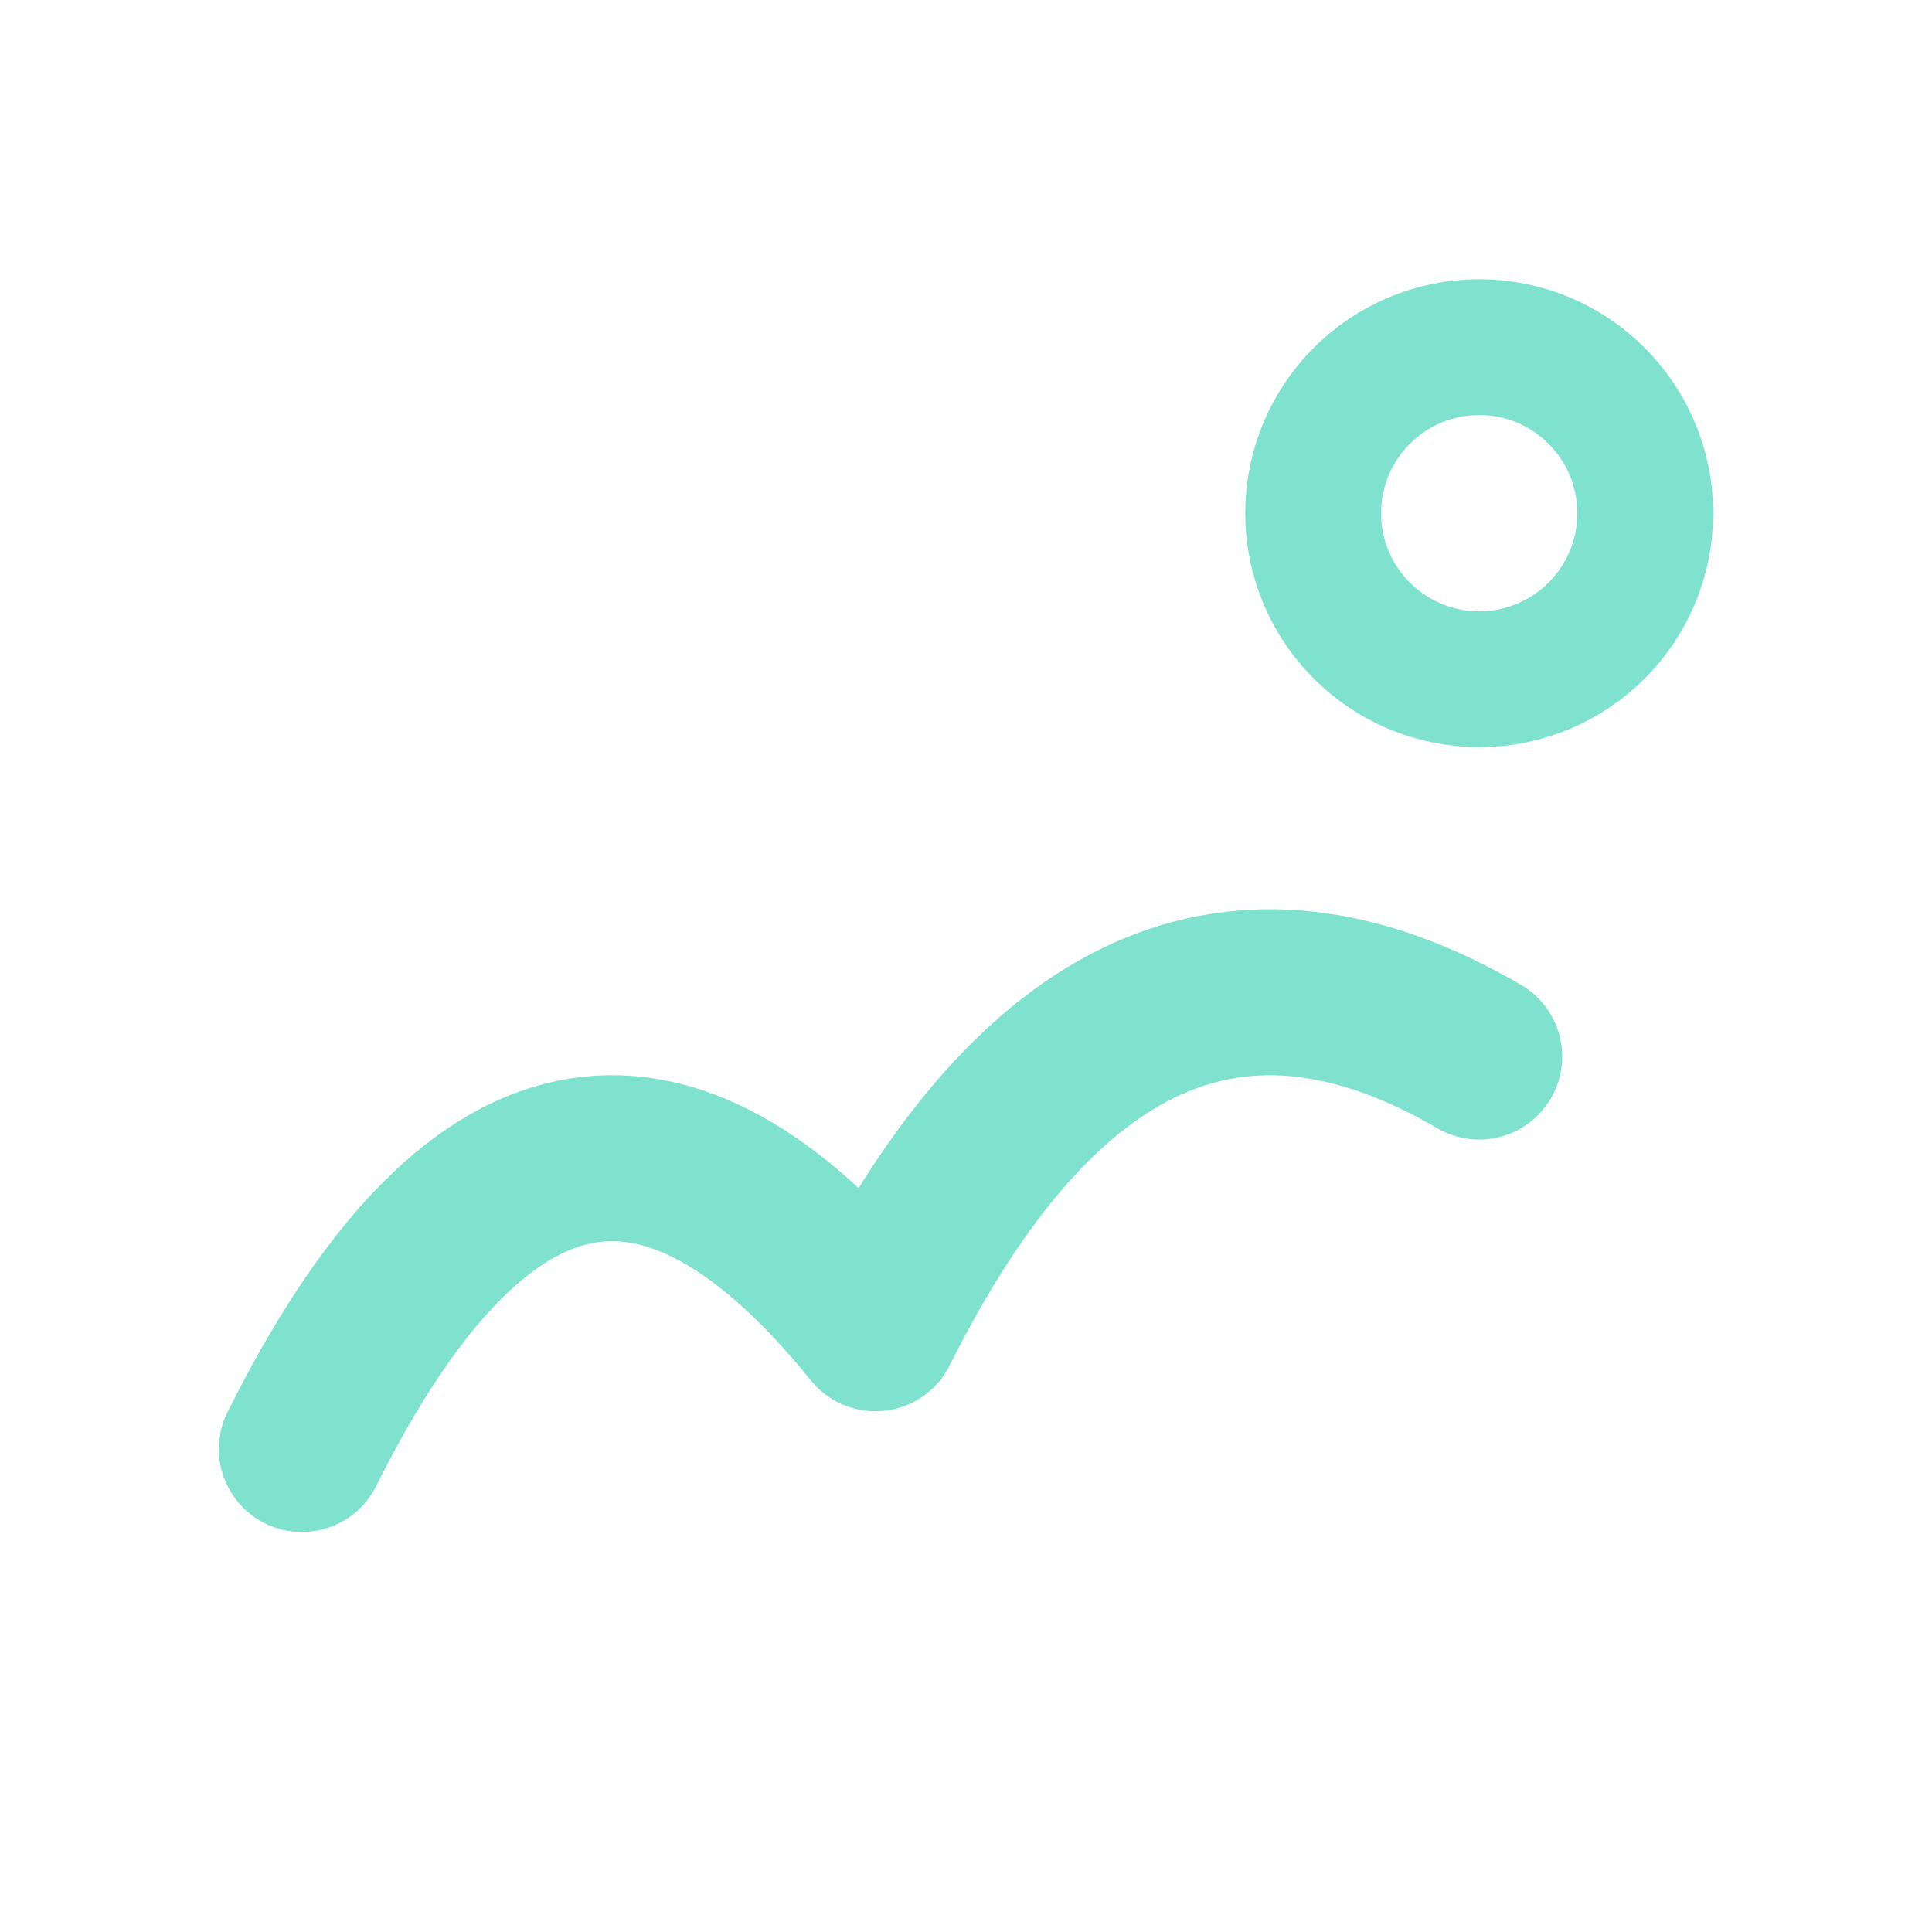
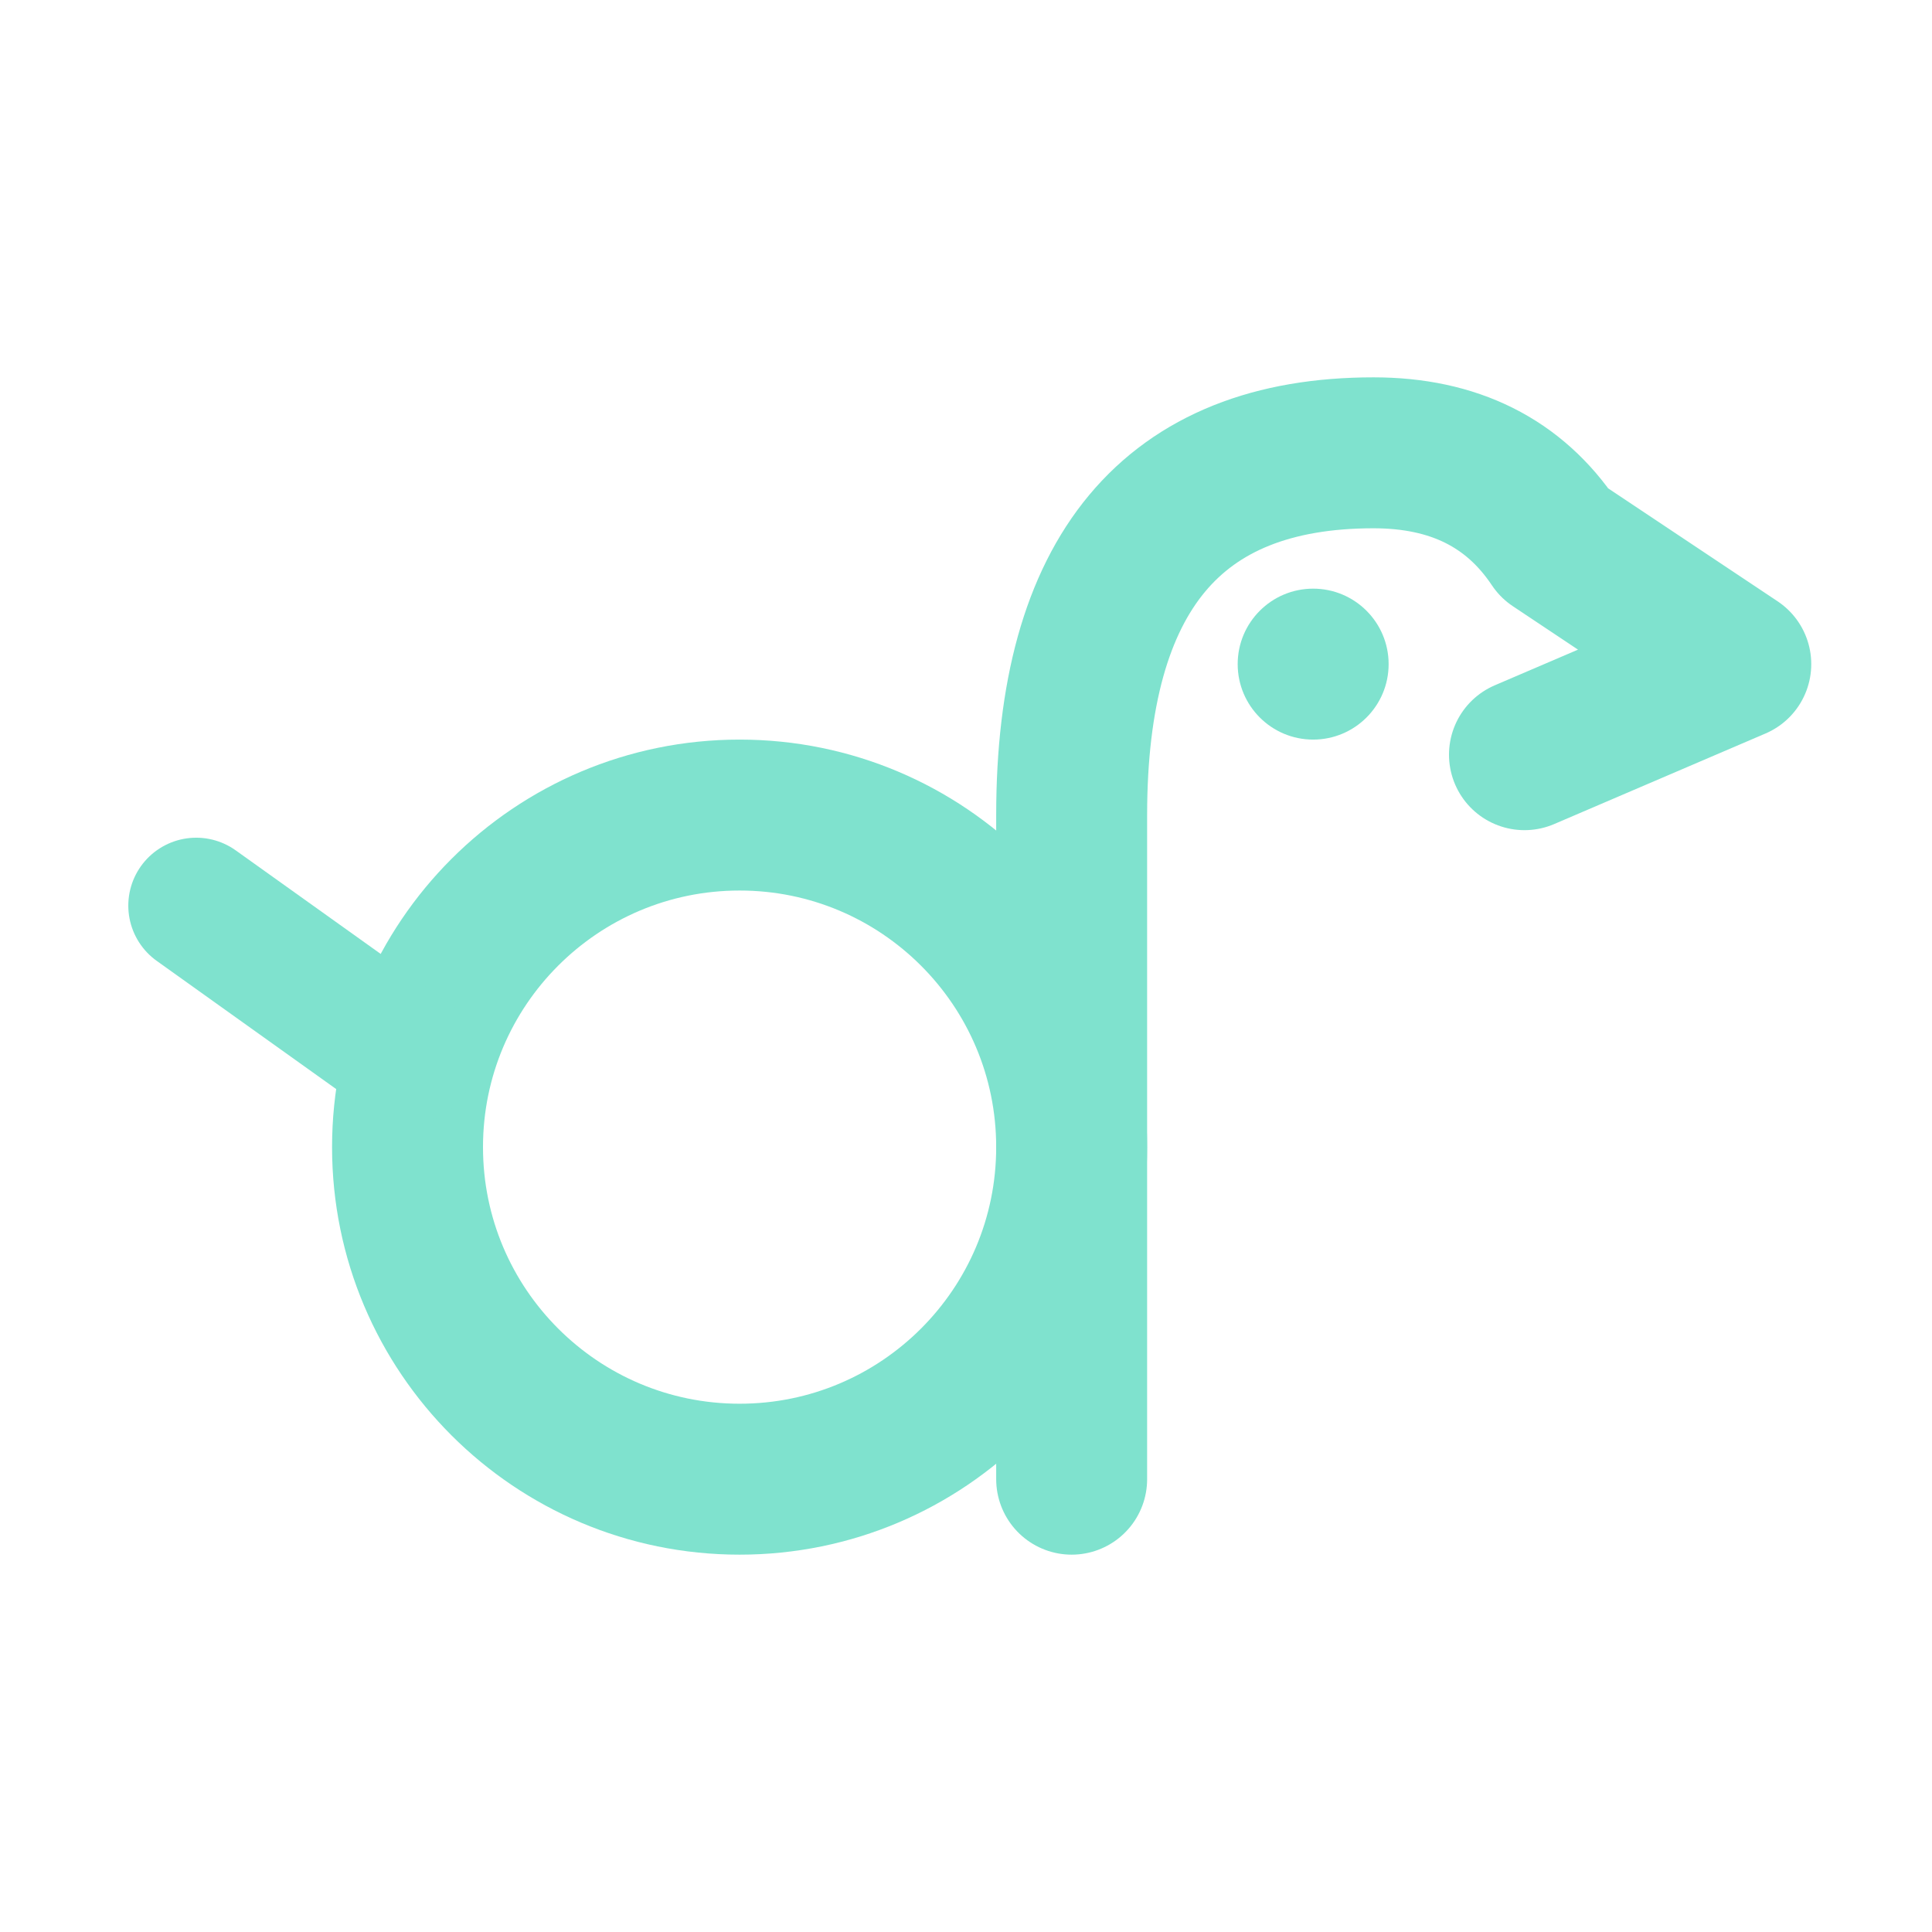
<svg xmlns="http://www.w3.org/2000/svg" width="128" height="128" viewBox="0 0 128 128" role="img" aria-labelledby="title">
-   <path d="M20 96 Q37 62 58 88 Q74 56 98 70" fill="none" stroke="#7FE2CE" stroke-width="11" stroke-linecap="round" stroke-linejoin="round" />
-   <circle cx="98" cy="34" r="11" fill="none" stroke="#7FE2CE" stroke-width="9" />
+   <circle cx="49" cy="76" r="22" fill="none" stroke="#7FE2CE" stroke-width="10" stroke-linecap="round" stroke-linejoin="round" />
+   <path d="M71 98 V54 Q71 30 91 30 Q99 30 103 36 L115 44 L101 50" fill="none" stroke="#7FE2CE" stroke-width="10" stroke-linecap="round" stroke-linejoin="round" />
+   <path d="M27 70 L13 60" fill="none" stroke="#7FE2CE" stroke-width="9" stroke-linecap="round" stroke-linejoin="round" />
+   <circle cx="87" cy="44" r="5" fill="#7FE2CE" />
</svg>
